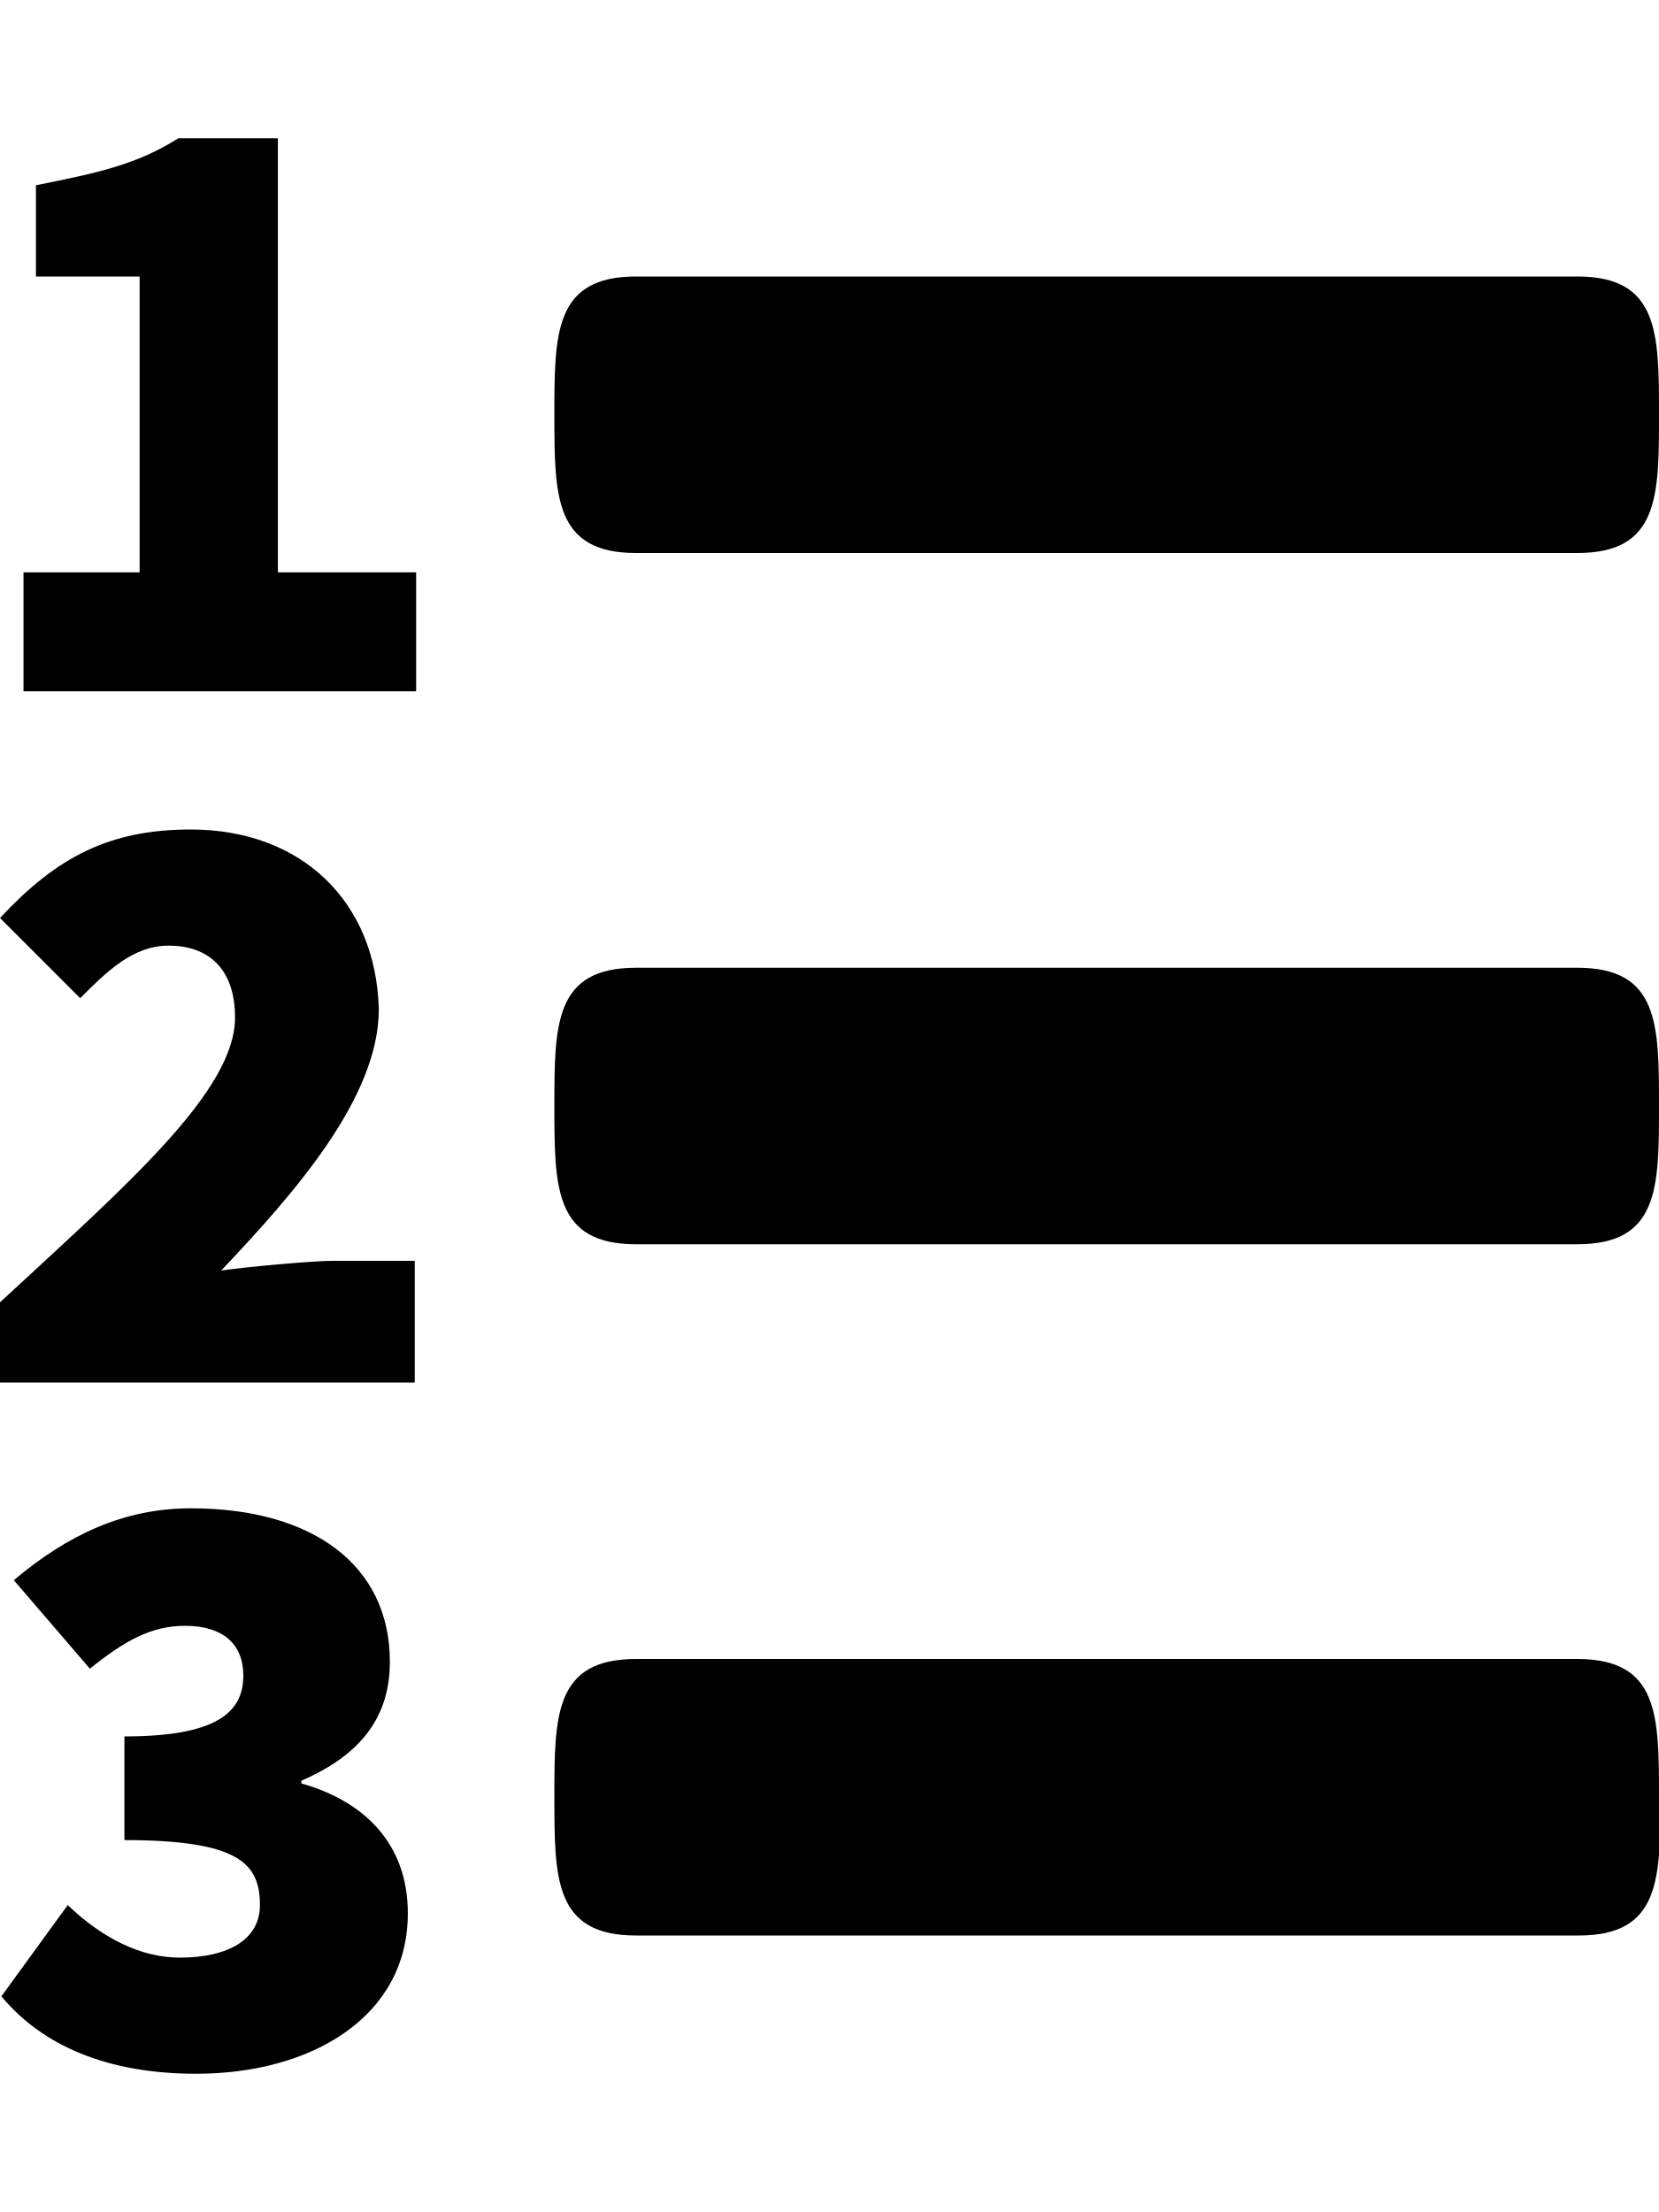
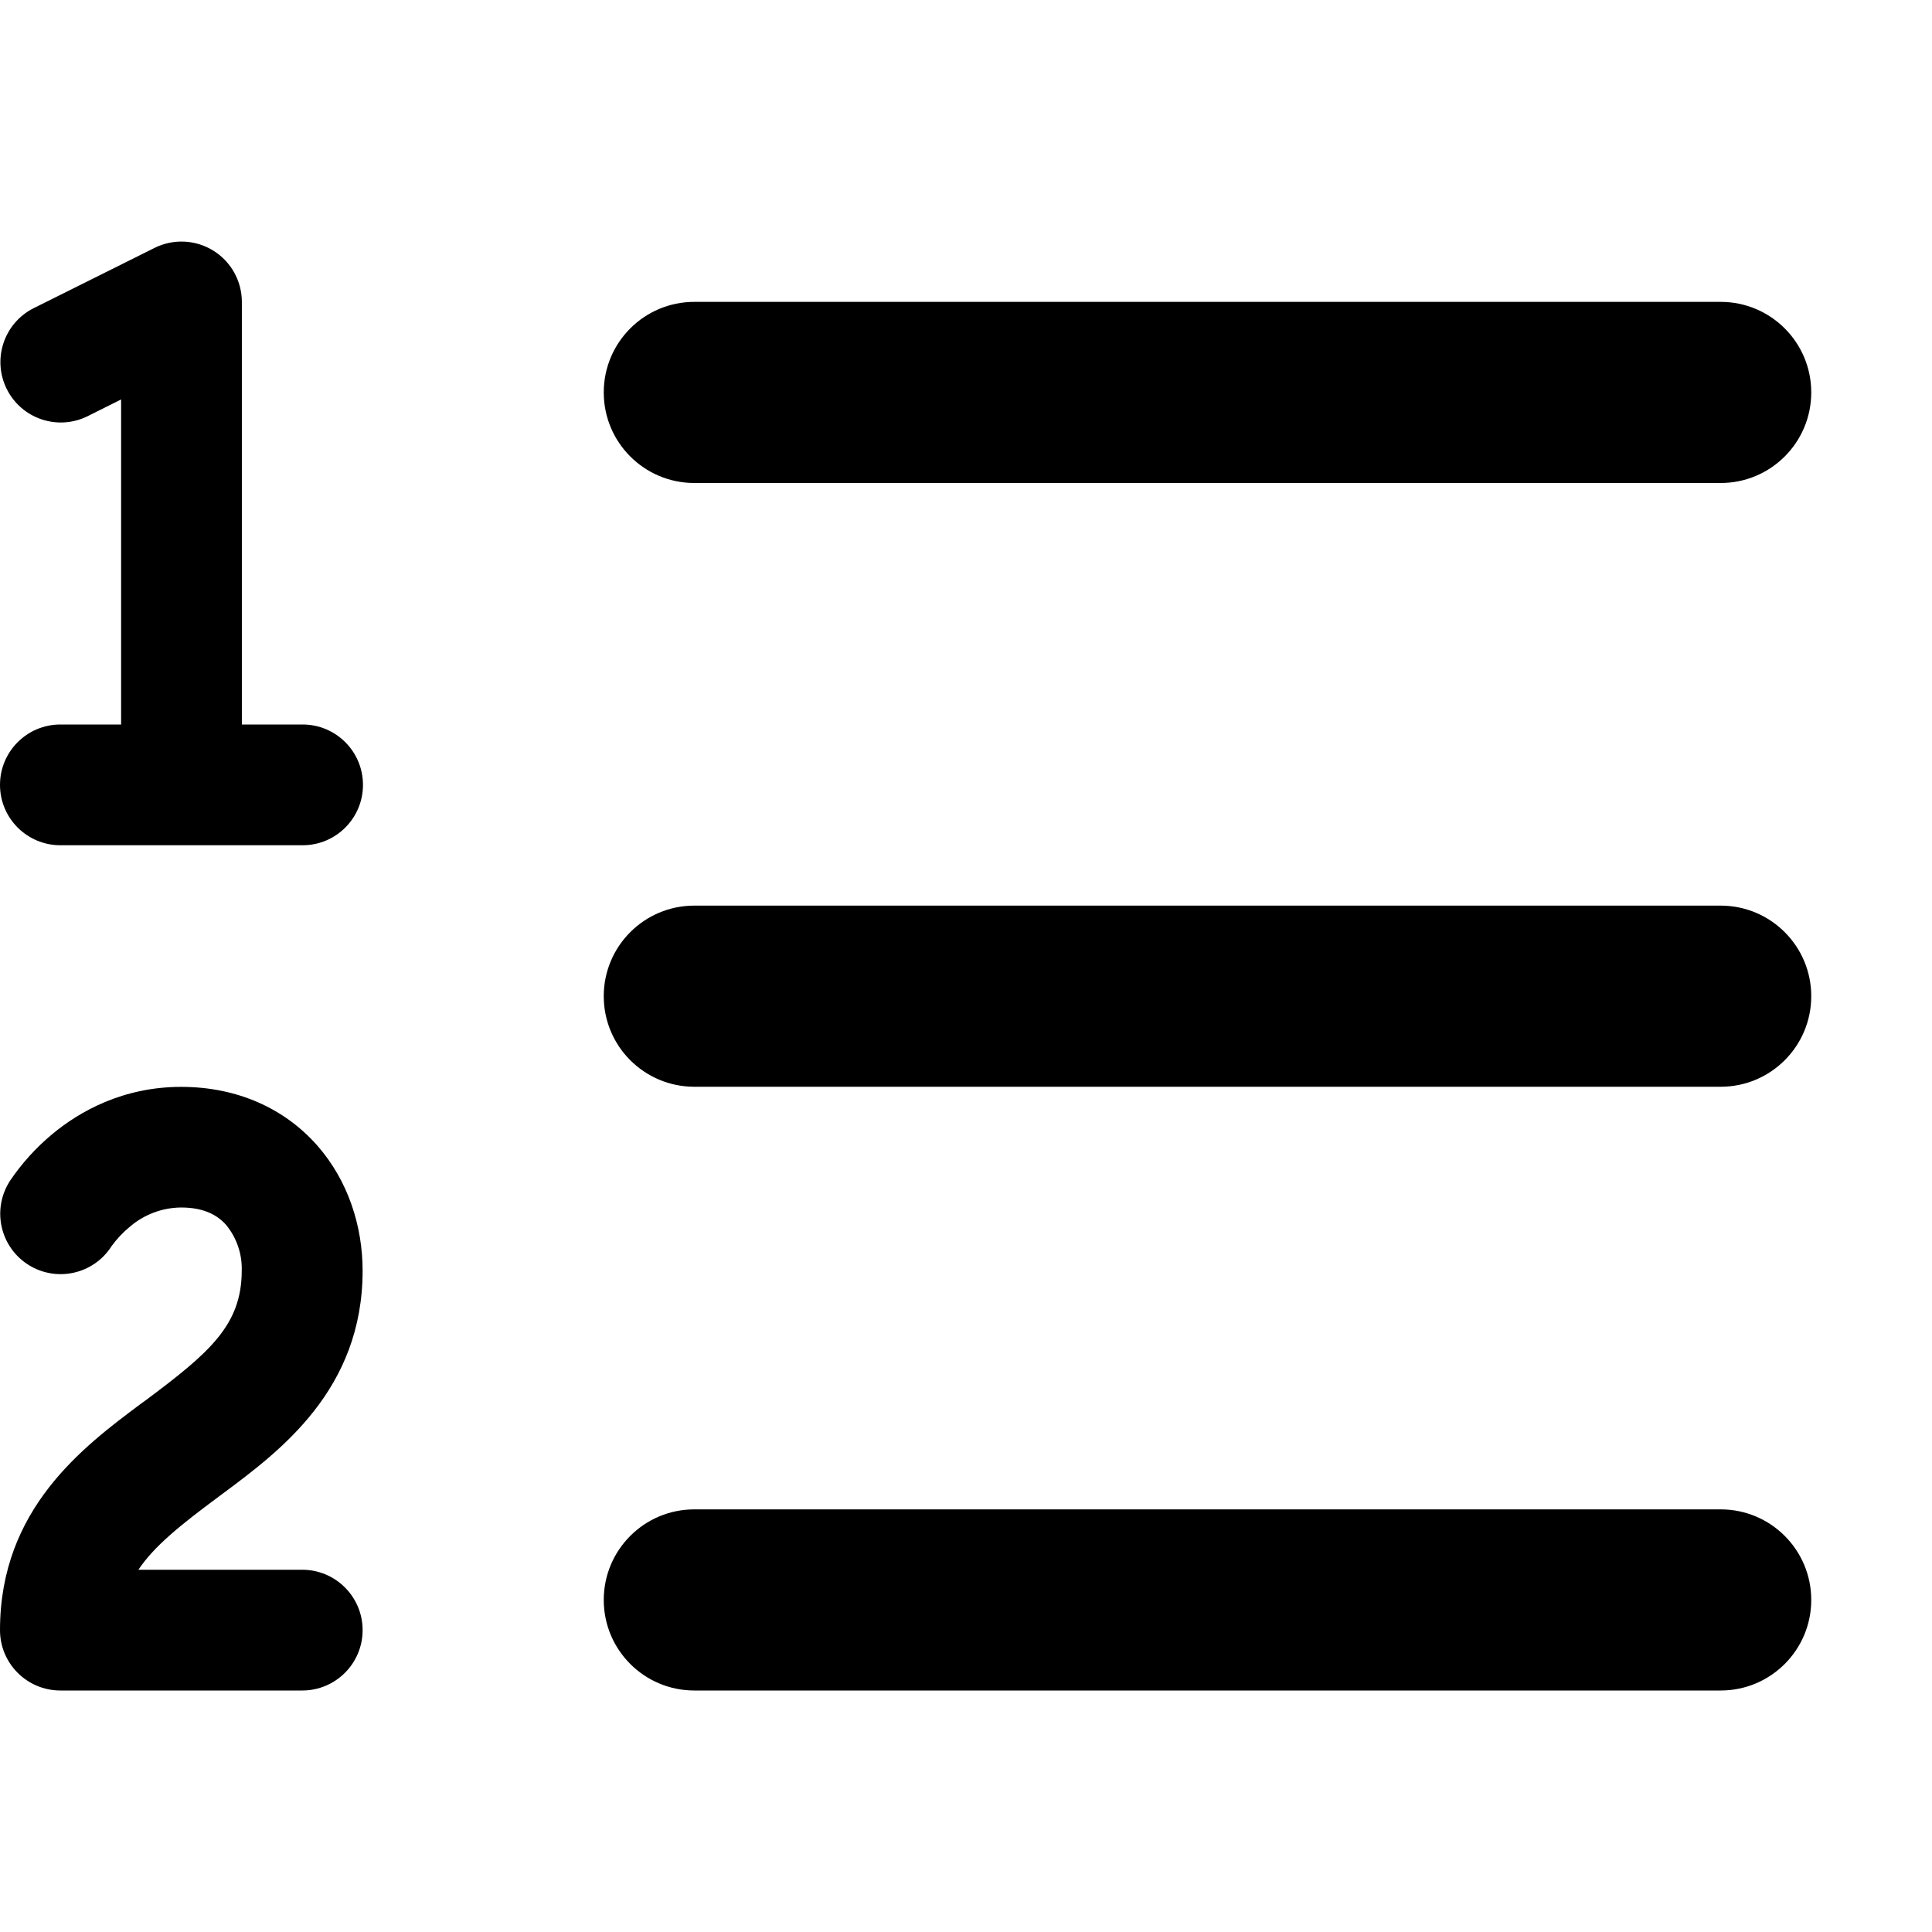
- <svg xmlns="http://www.w3.org/2000/svg" viewBox="0 0 12 16">
-   <path d="M12.01 13c0 .59 0 1-.59 1H4.6c-.59 0-.59-.41-.59-1 0-.59 0-1 .59-1h6.81c.59 0 .59.41.59 1h.01zM4.6 4h6.81C12 4 12 3.59 12 3c0-.59 0-1-.59-1H4.6c-.59 0-.59.41-.59 1 0 .59 0 1 .59 1zm6.81 3H4.6c-.59 0-.59.41-.59 1 0 .59 0 1 .59 1h6.81C12 9 12 8.59 12 8c0-.59 0-1-.59-1zm-9.4-6h-.72c-.3.19-.58.25-1.03.34V2h.75v2.14H.17V5h2.84v-.86h-1V1zm.392 8.12c-.129 0-.592.04-.802.07.53-.56 1.14-1.25 1.14-1.89C2.72 6.52 2.18 6 1.38 6c-.59 0-.97.2-1.38.64l.58.58c.19-.19.38-.38.64-.38.28 0 .48.16.48.52 0 .53-.77 1.2-1.7 2.06V10h3v-.88h-.598zm-.222 3.79v-.03c.44-.19.64-.47.64-.86 0-.7-.56-1.11-1.44-1.11-.48 0-.89.19-1.28.52l.55.64c.25-.2.44-.31.69-.31.27 0 .42.13.42.36 0 .27-.2.44-.86.44v.75c.83 0 .98.17.98.47 0 .25-.23.38-.58.38-.28 0-.56-.14-.81-.38l-.48.66c.3.36.77.56 1.41.56.83 0 1.53-.41 1.53-1.16 0-.5-.31-.81-.77-.94v.01z" />
+ <svg xmlns="http://www.w3.org/2000/svg" width="16" height="16" viewBox="0 0 16 16">
+   <path fill-rule="evenodd" d="M2.003 2.5a.5.5 0 00-.723-.447l-1.003.5a.5.5 0 00.446.895l.28-.14V6H.5a.5.5 0 000 1h2.006a.5.5 0 100-1h-.503V2.5zM5 3.25a.75.75 0 01.75-.75h8.5a.75.75 0 010 1.5h-8.5A.75.75 0 015 3.25zm0 5a.75.75 0 01.75-.75h8.5a.75.75 0 010 1.5h-8.5A.75.75 0 015 8.25zm0 5a.75.75 0 01.75-.75h8.5a.75.75 0 010 1.5h-8.5a.75.75 0 01-.75-.75zM.924 10.32l.003-.004a.851.851 0 01.144-.153A.66.66 0 011.5 10c.195 0 .306.068.374.146a.57.57 0 01.128.376c0 .453-.269.682-.8 1.078l-.035.025C.692 11.98 0 12.495 0 13.5a.5.5 0 00.5.5h2.003a.5.5 0 000-1H1.146c.132-.197.351-.372.654-.597l.047-.035c.47-.35 1.156-.858 1.156-1.845 0-.365-.118-.744-.377-1.038-.268-.303-.658-.484-1.126-.484-.48 0-.84.202-1.068.392a1.858 1.858 0 00-.348.384l-.007.011-.002.004-.001.002-.001.001a.5.5 0 00.851.525zM.5 10.055l-.427-.26.427.26z" />
</svg>
